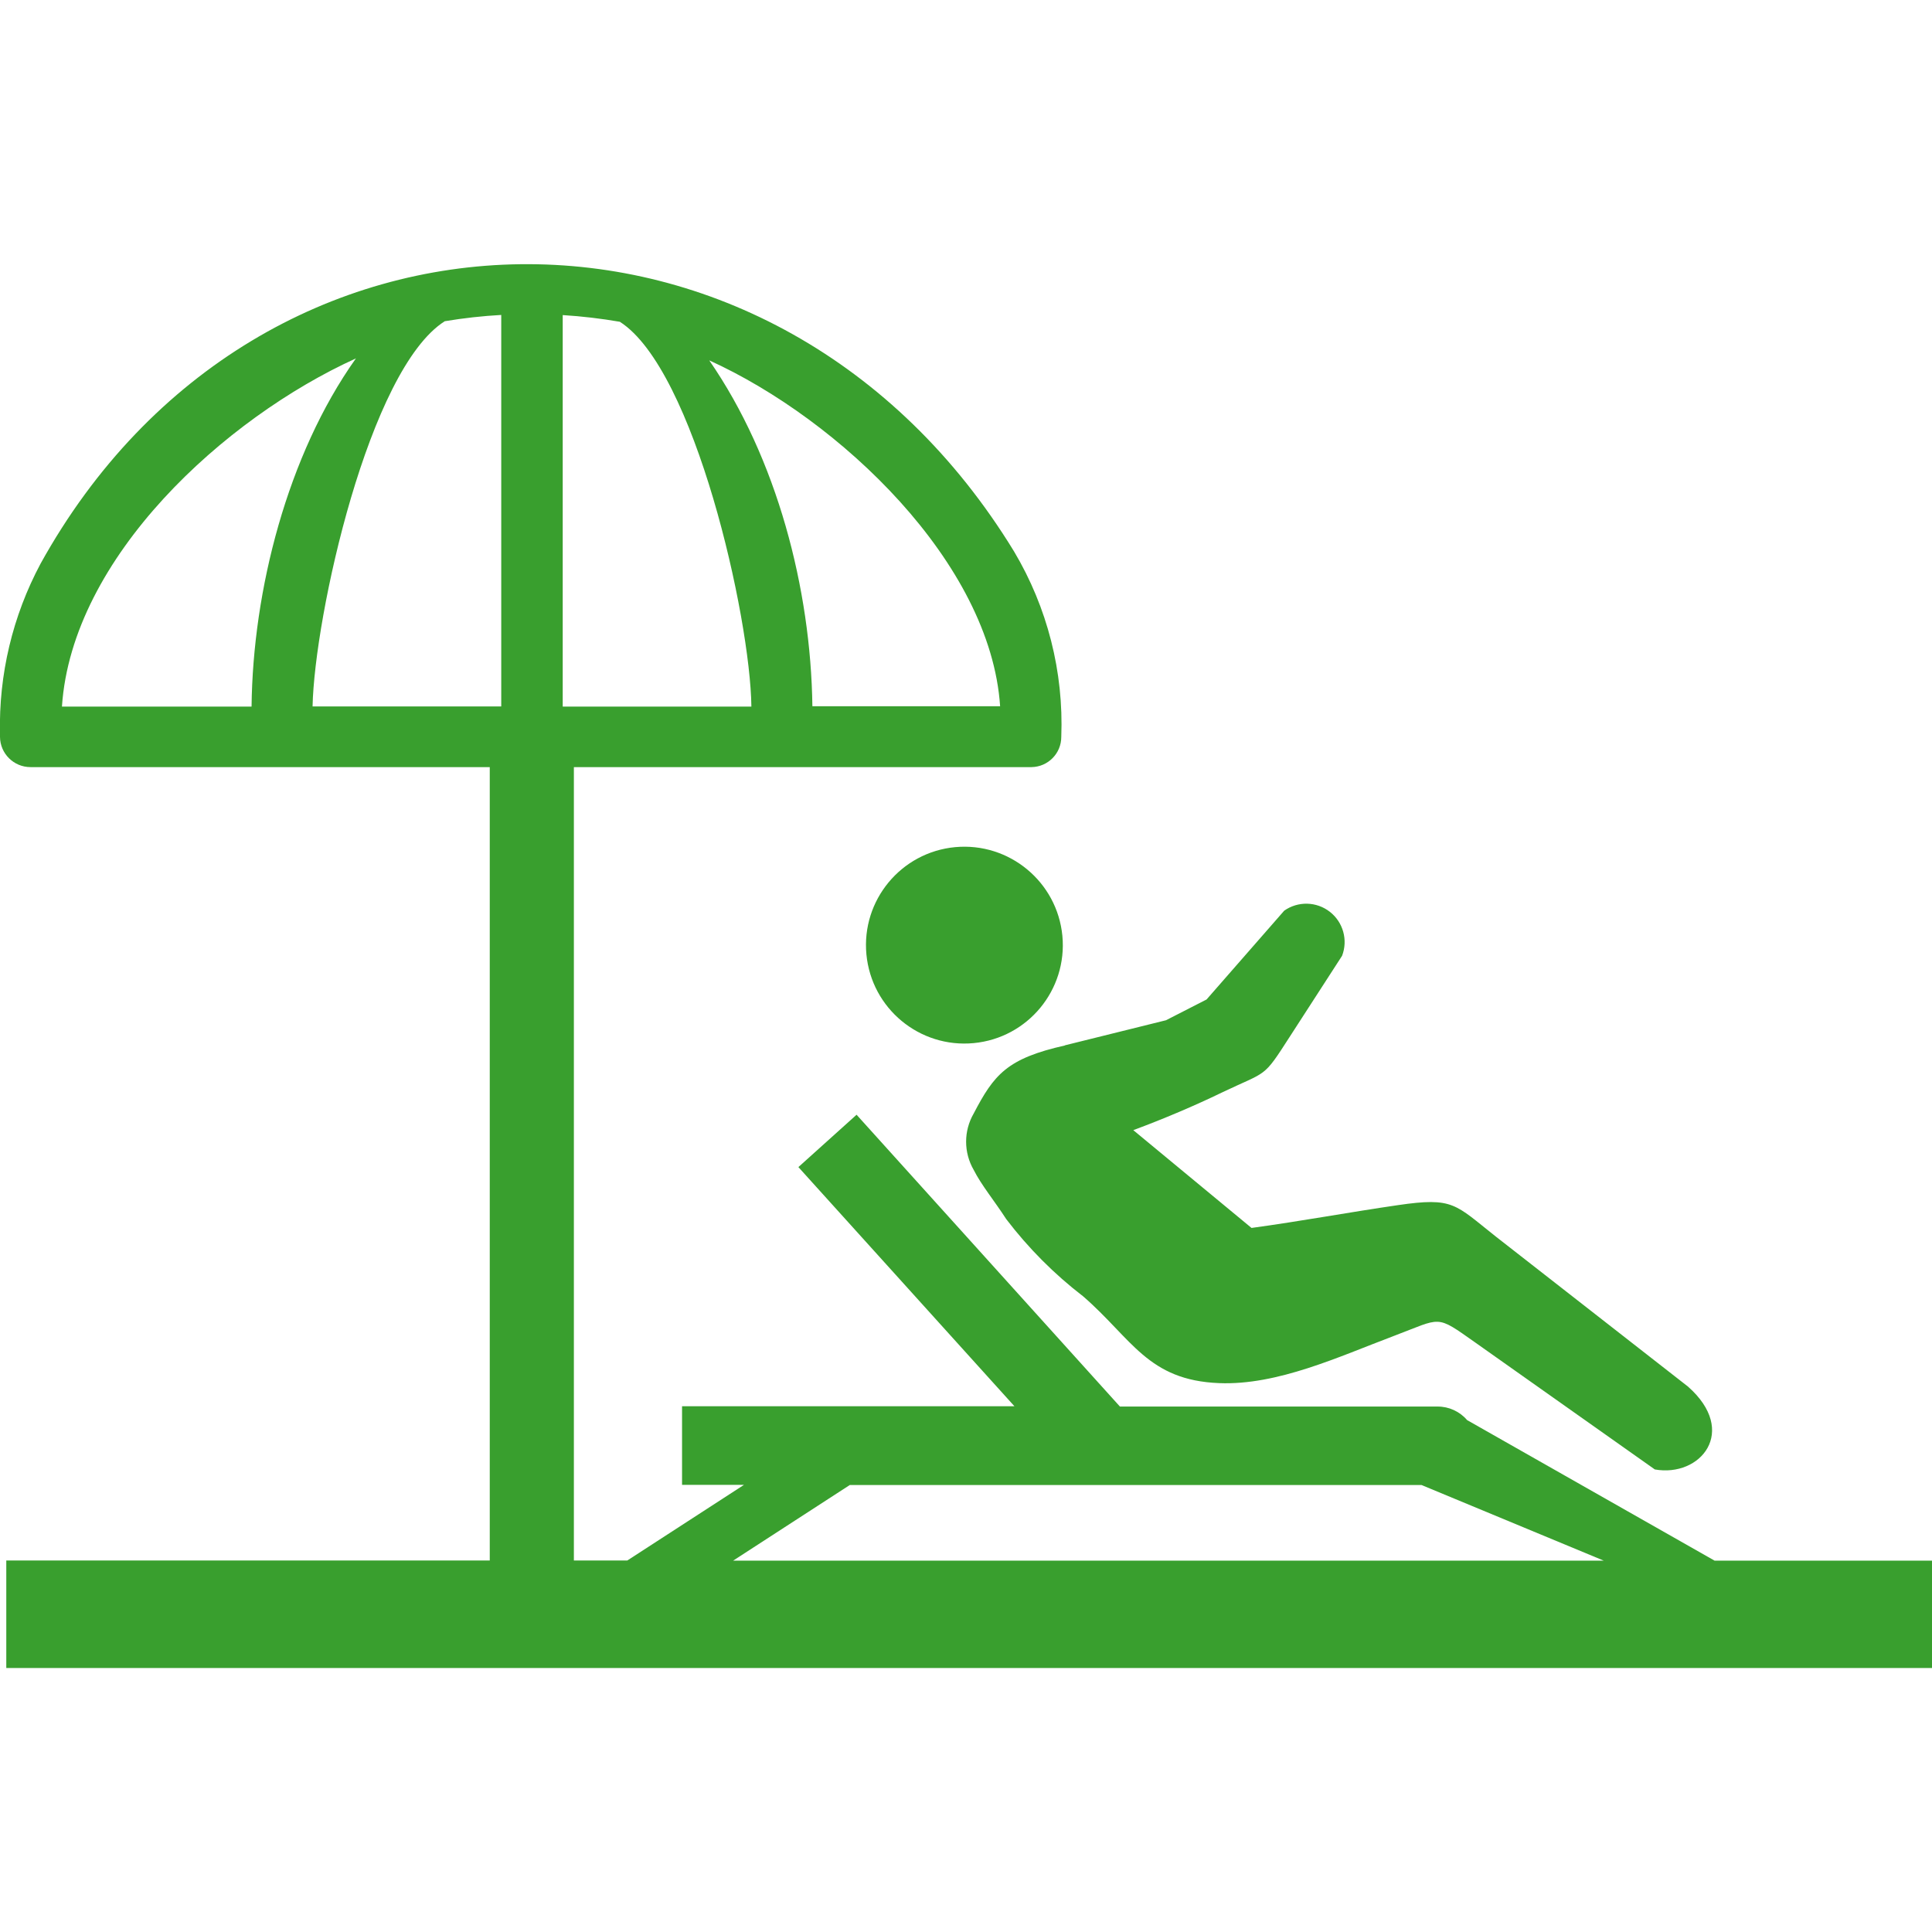
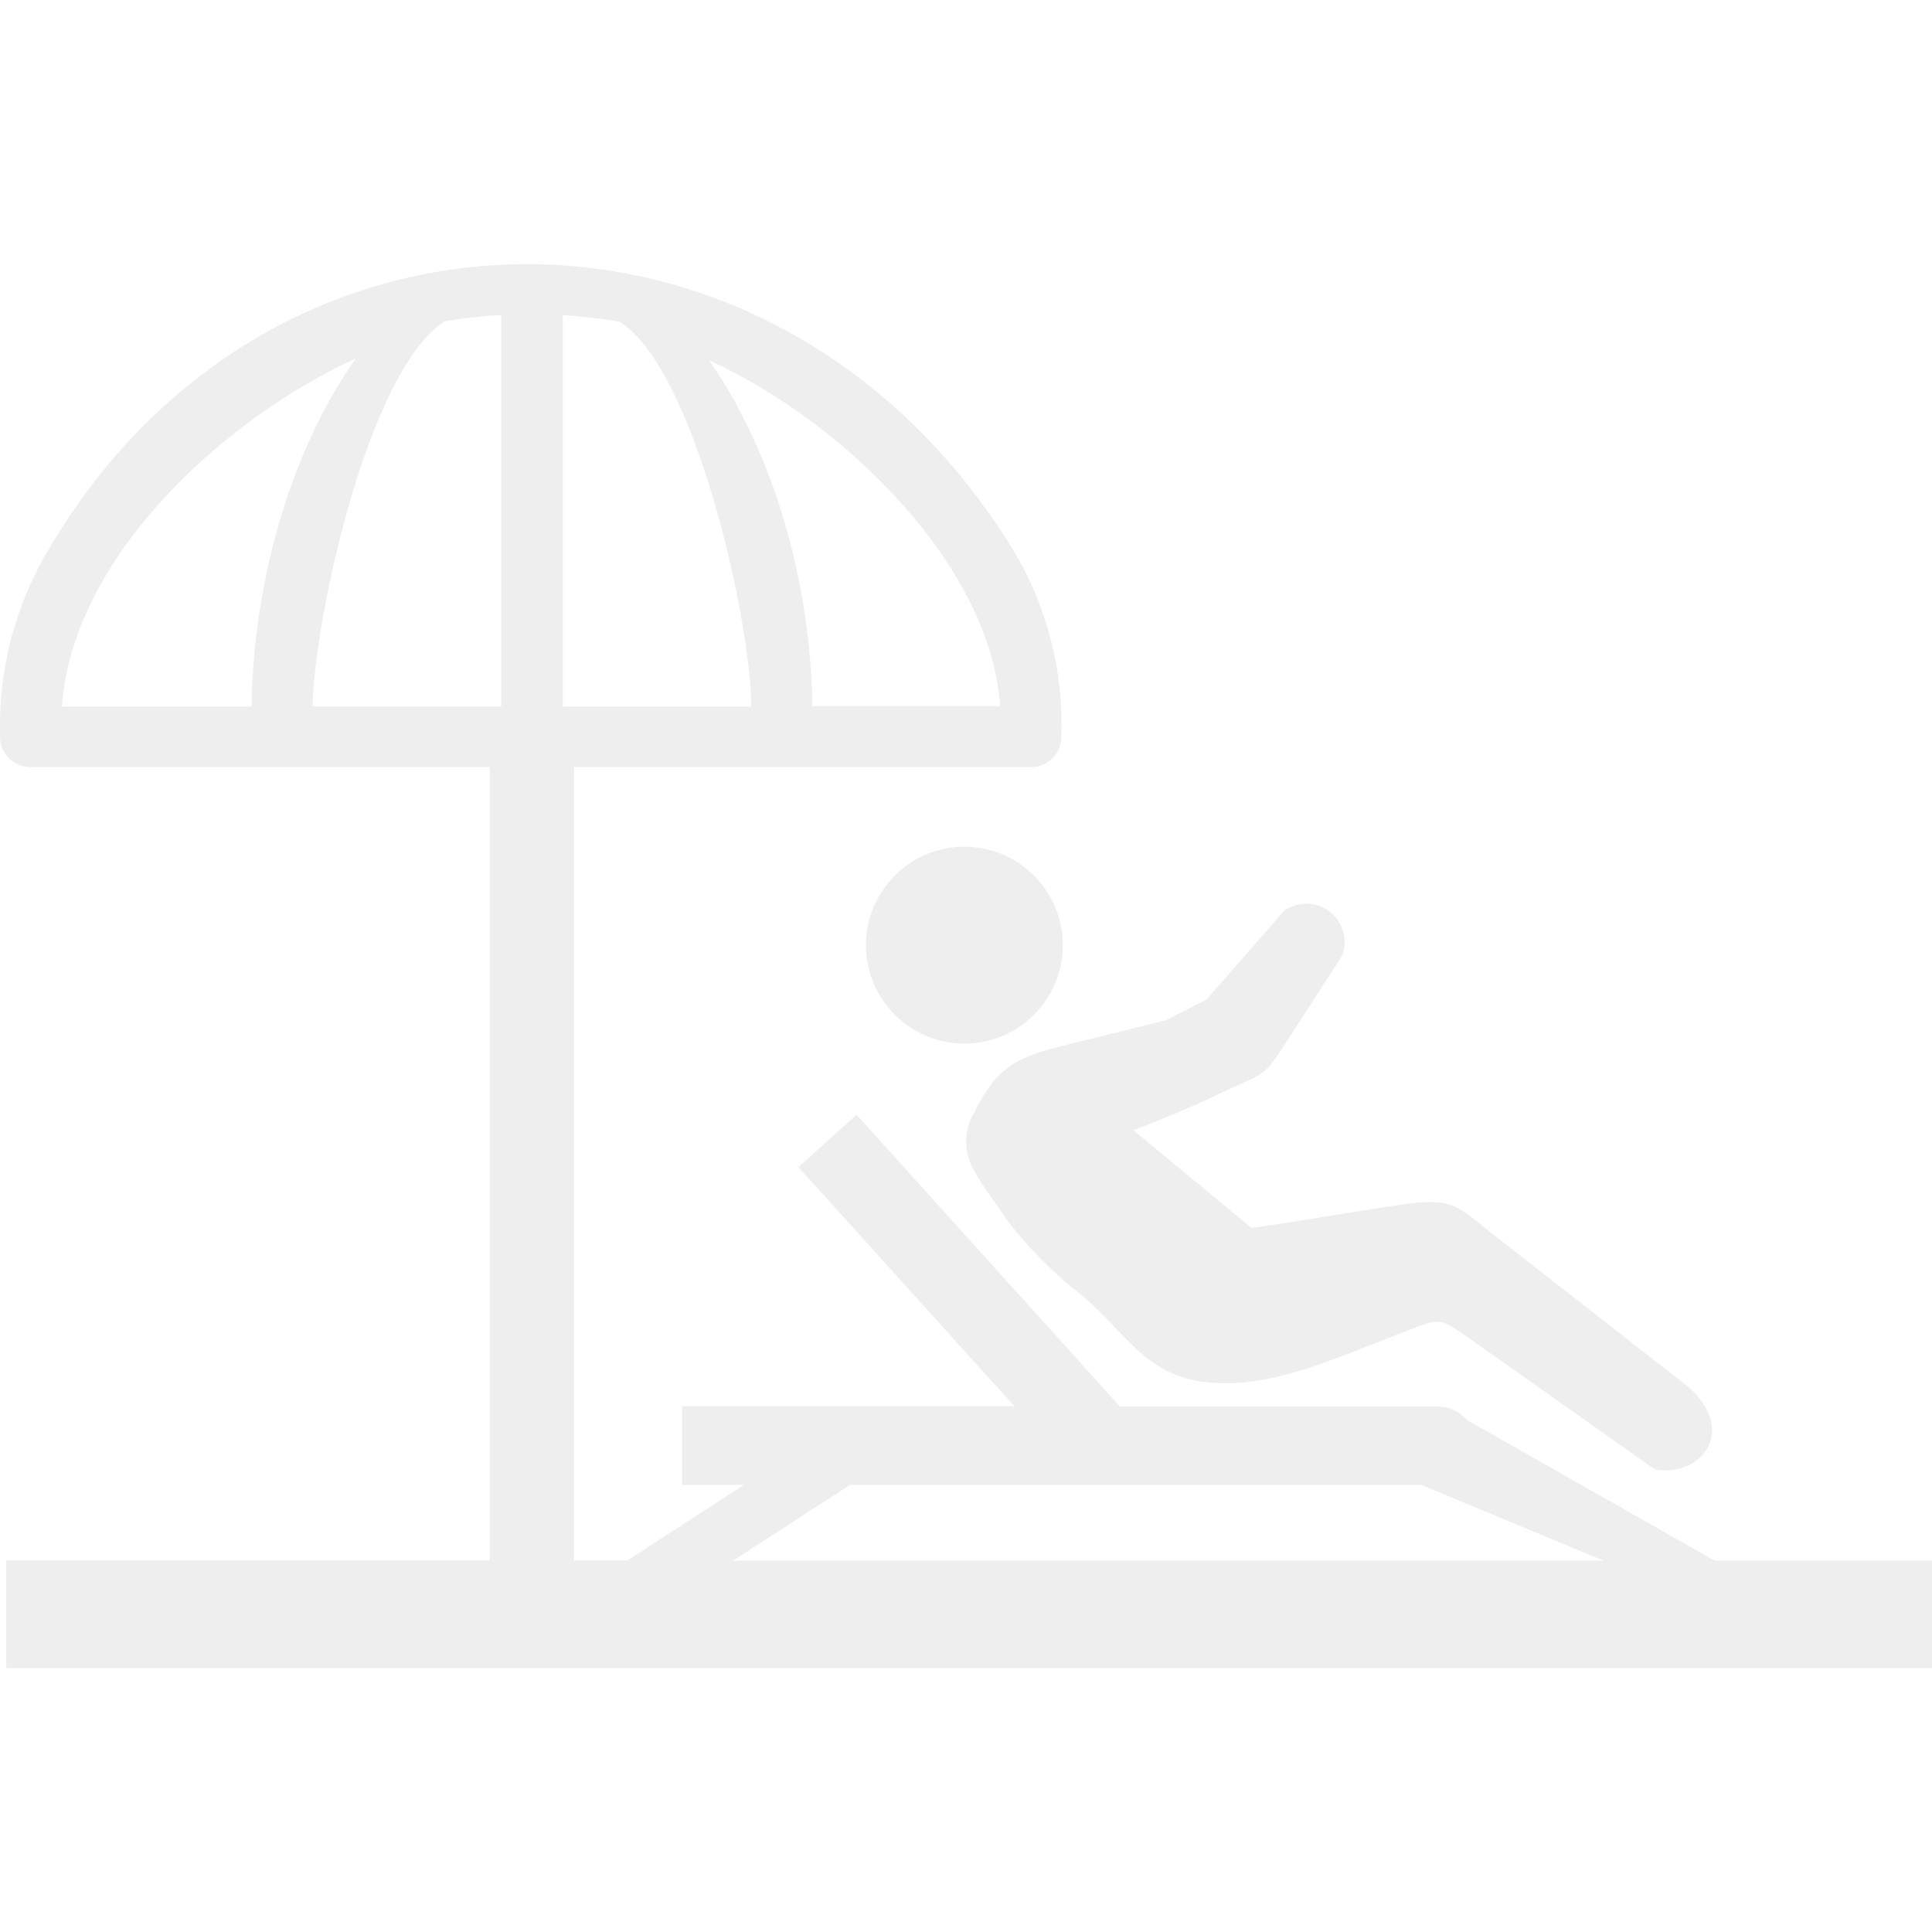
- <svg xmlns="http://www.w3.org/2000/svg" fill="#399F2E" width="800px" height="800px" viewBox="0 -16.79 122.88 122.88" id="Layer_1" data-name="Layer 1">
+ <svg xmlns="http://www.w3.org/2000/svg" fill="#eee" width="800px" height="800px" viewBox="0 -16.79 122.88 122.88" id="Layer_1" data-name="Layer 1">
  <defs>
    <style>.cls-1{fill-rule:evenodd;}</style>
  </defs>
  <path class="cls-1" d="M67.71,49.7l6.45-1.6,2.58-1.32,4.94-5.65A2.44,2.44,0,0,1,85.36,44l-3.31,5.12c-1.75,2.72-1.39,2.17-4.34,3.58-1.69.82-3.71,1.68-5.63,2.39l7.52,6.22c3.15-.43,6.21-1,9.31-1.45,3.55-.52,3.62-.06,6.23,2l12.22,9.54c3.23,2.85.79,5.79-2.11,5.27L93.82,68.59c-2.54-1.79-2.09-1.57-5.17-.41-3.5,1.32-7.4,3.15-11.11,3C73,71,72,68.36,68.89,65.66A26.28,26.28,0,0,1,64,60.75c-.77-1.19-1.58-2.16-2.07-3.13a3.58,3.58,0,0,1,0-3.59c1.29-2.47,2.11-3.5,5.82-4.33ZM36.5,32V82.46h3.4l7.42-4.81H43.38v-5H64.52L50.78,57.44l3.7-3.33L71.23,72.67h20.2a2.46,2.46,0,0,1,1.88.86l15.74,8.94h13.83V89.3H.4V82.46H31.15V32H1.94A1.94,1.94,0,0,1,0,30.08a1.28,1.28,0,0,1,0-.19A21.91,21.91,0,0,1,2.58,19.06C16.46-6,49.42-6.41,64.5,18.29a21.46,21.46,0,0,1,3,11.79A1.92,1.92,0,0,1,65.61,32H36.5ZM46.63,82.47H102L90.41,77.66H54.05l-7.42,4.81ZM45.11,6.13c4.31,6.23,6.46,14.54,6.56,22H63.61C63,19,53.41,9.9,45.11,6.13ZM39.45,3.68a33.86,33.86,0,0,0-3.66-.43v24.9h12c-.07-5.69-3.61-21.43-8.36-24.47ZM31.9,3.24a32.94,32.94,0,0,0-3.61.4C23.47,6.69,20,22.4,19.88,28.14h12V3.24ZM22.65,6C14.29,9.79,4.57,18.65,3.94,28.15H16c.08-7.39,2.28-16,6.62-22.12Zm38.1,31.09a6.26,6.26,0,1,0,6.82,5.64,6.27,6.27,0,0,0-6.82-5.64Z" />
</svg>
